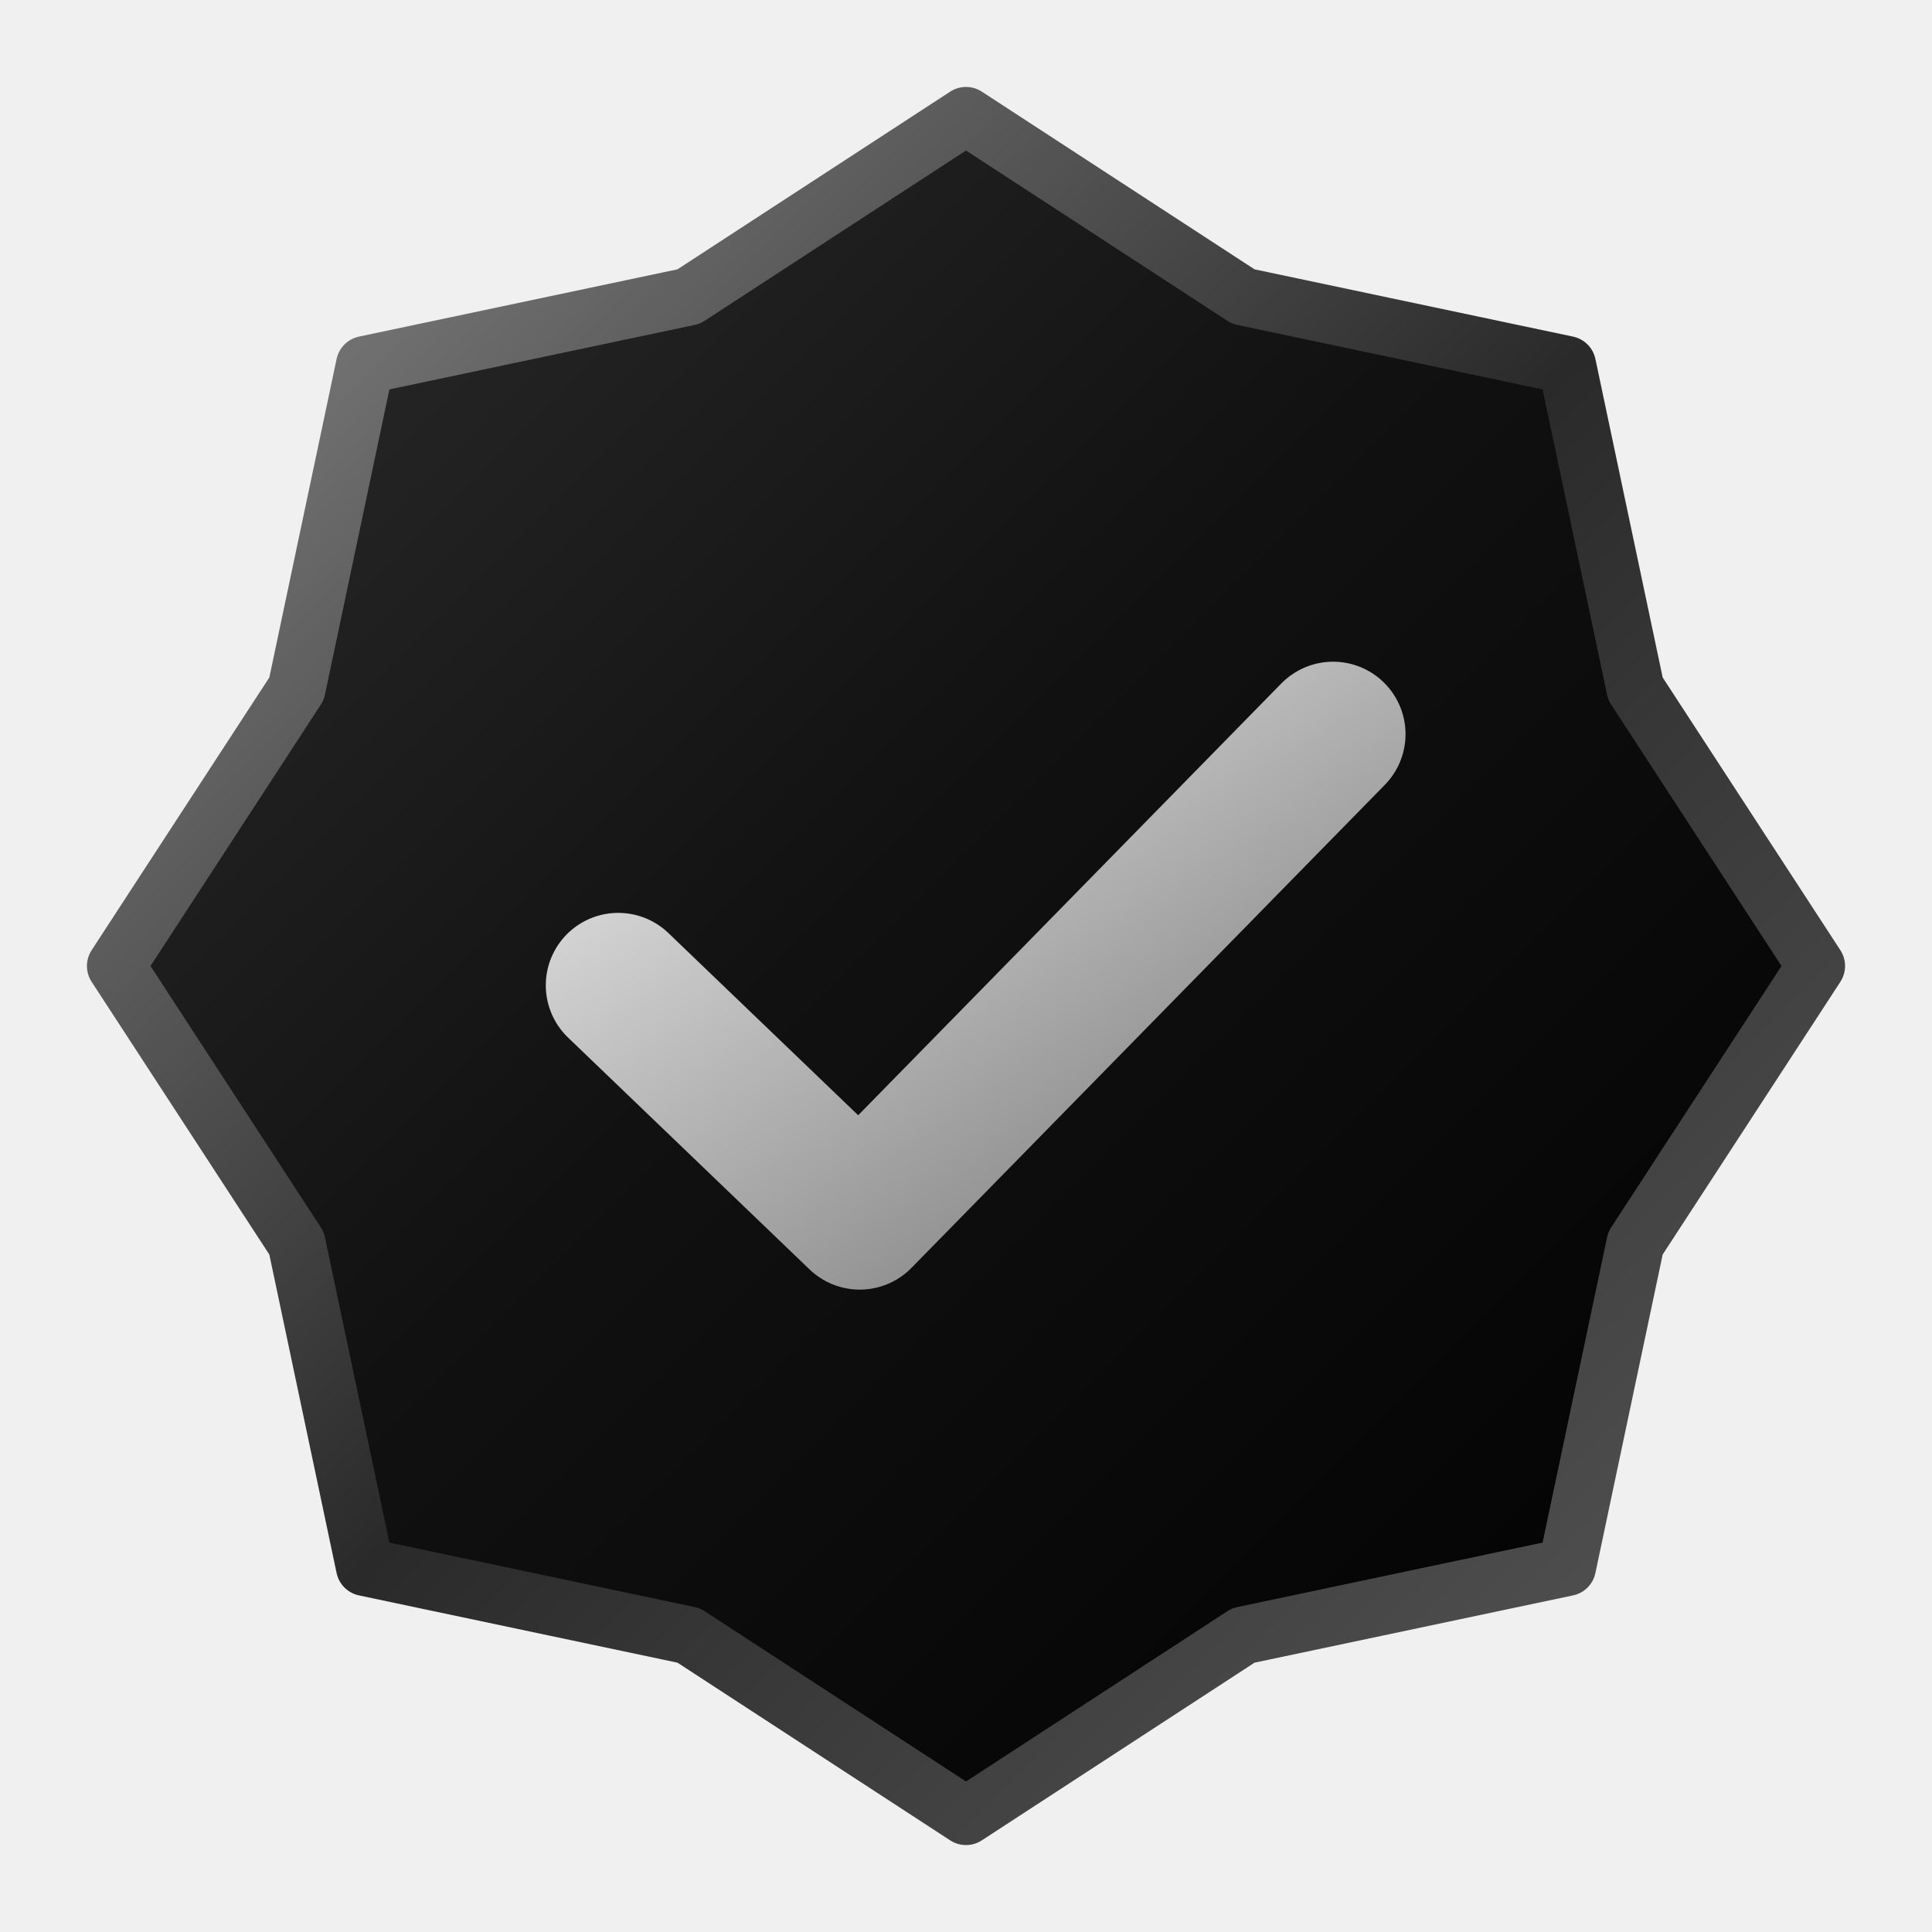
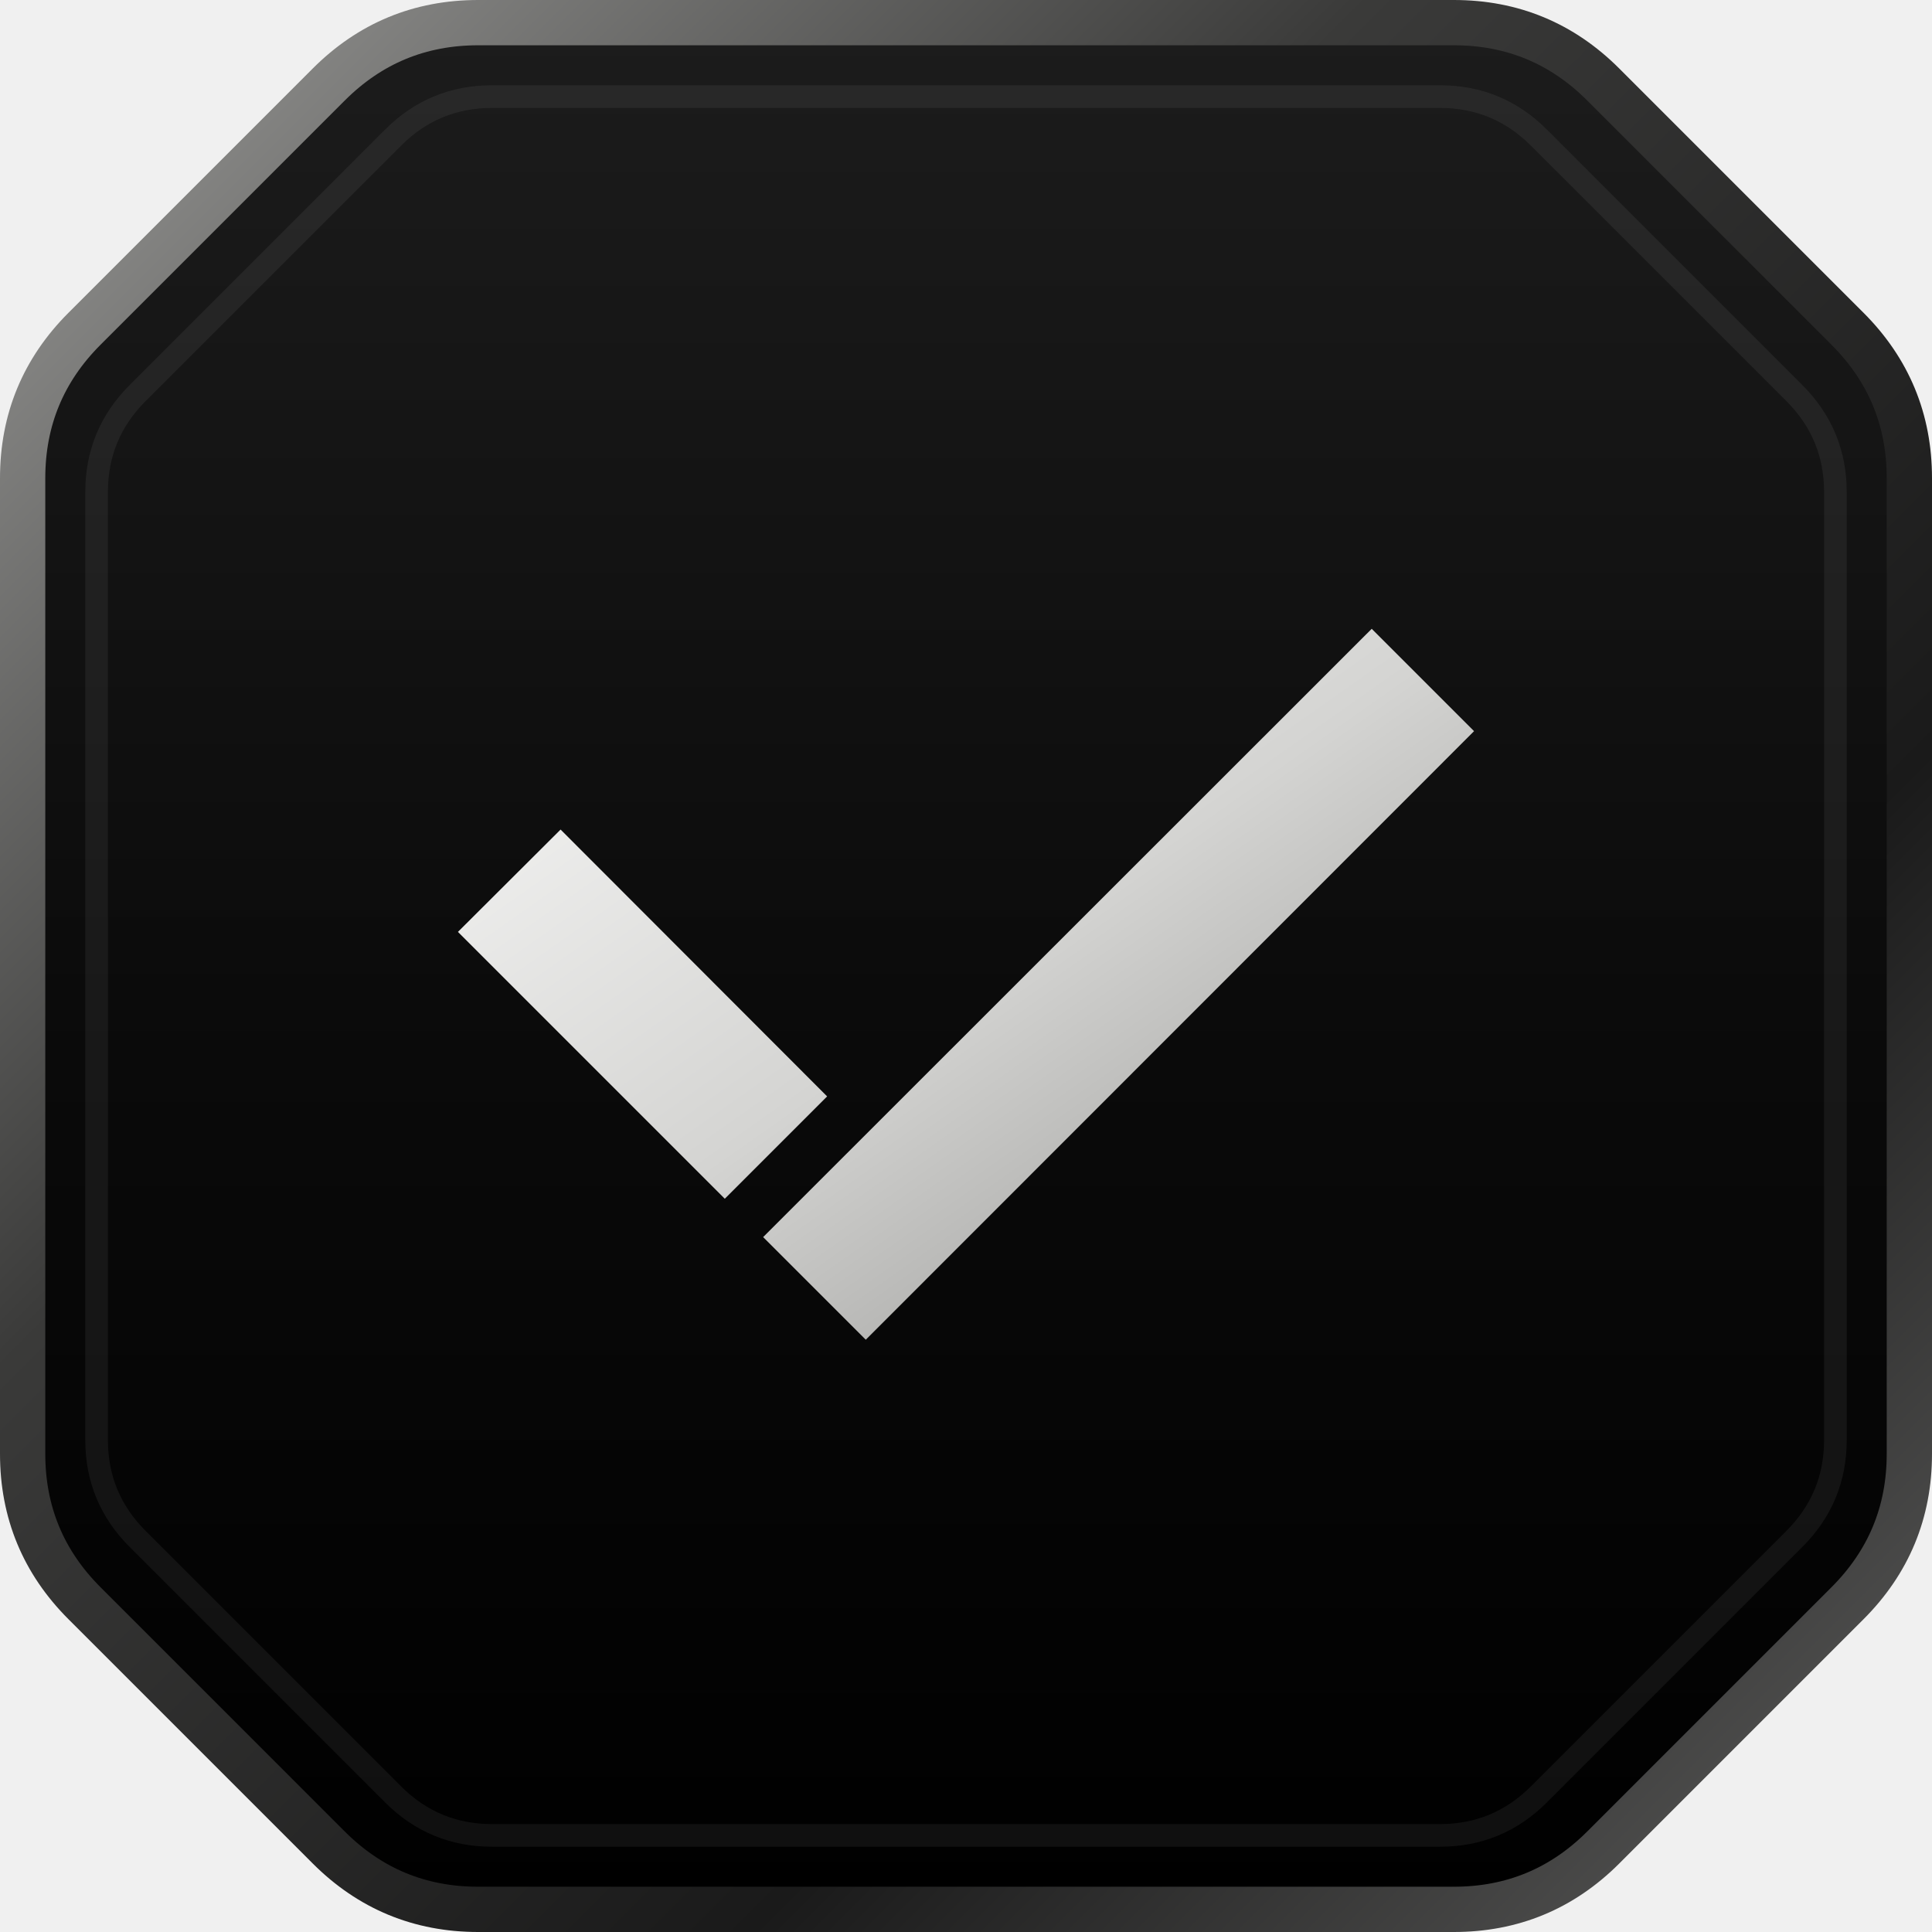
- <svg xmlns="http://www.w3.org/2000/svg" viewBox="0 0 100 100" role="img" aria-label="Select Creators">
+ <svg xmlns="http://www.w3.org/2000/svg" viewBox="0 0 64 64" role="img" aria-label="Select Creators">
  <defs>
-     <linearGradient id="sc-seal" x1="0" y1="0" x2="1" y2="1">
-       <stop offset="0" stop-color="#2e2e2e" />
-       <stop offset="0.45" stop-color="#111111" />
-       <stop offset="1" stop-color="#000000" />
+     <linearGradient id="sc-plate" x1="0" y1="0" x2="0" y2="1">
+       <stop offset="0" stop-color="#1c1c1c" />
+       <stop offset=".55" stop-color="#0a0a0a" />
+       <stop offset="1" stop-color="#000" />
    </linearGradient>
    <linearGradient id="sc-edge" x1="0" y1="0" x2="1" y2="1">
-       <stop offset="0" stop-color="#8a8a8a" />
-       <stop offset="0.5" stop-color="#2a2a2a" />
-       <stop offset="1" stop-color="#5a5a5a" />
+       <stop offset="0" stop-color="#9a9a98" />
+       <stop offset=".35" stop-color="#3a3a39" />
+       <stop offset=".7" stop-color="#1a1a1a" />
+       <stop offset="1" stop-color="#5c5c5b" />
    </linearGradient>
-     <linearGradient id="sc-check" x1="0" y1="0" x2="1" y2="1">
-       <stop offset="0" stop-color="#e4e4e4" />
-       <stop offset="1" stop-color="#7a7a7a" />
+     <linearGradient id="sc-ti" x1="0" y1="0" x2="1" y2="1">
+       <stop offset="0" stop-color="#fafaf9" />
+       <stop offset=".5" stop-color="#d4d4d2" />
+       <stop offset="1" stop-color="#8e8e8c" />
    </linearGradient>
  </defs>
-   <polygon points="50.00,6.00 64.35,15.35 81.11,18.89 84.65,35.65 94.00,50.00 84.65,64.35 81.11,81.11 64.35,84.65 50.00,94.00 35.65,84.65 18.89,81.11 15.35,64.35 6.00,50.00 15.35,35.65 18.89,18.89 35.65,15.35" fill="url(#sc-seal)" stroke="url(#sc-edge)" stroke-width="3" stroke-linejoin="round" />
-   <path d="M32 51 L44.5 63 L69 38" fill="none" stroke="url(#sc-check)" stroke-width="7.5" stroke-linecap="round" stroke-linejoin="round" />
+   <path d="M10.89 2.80 Q12.94 0.75 15.84 0.75 L48.16 0.75 Q51.06 0.75 53.11 2.80 L61.20 10.89 Q63.25 12.94 63.25 15.84 L63.25 48.16 Q63.25 51.06 61.20 53.11 L53.11 61.20 Q51.06 63.25 48.16 63.25 L15.84 63.25 Q12.94 63.25 10.89 61.20 L2.80 53.11 Q0.75 51.06 0.75 48.16 L0.75 15.84 Q0.75 12.94 2.80 10.89 Z" fill="url(#sc-plate)" stroke="url(#sc-edge)" stroke-width="1.5" stroke-linejoin="round" />
+   <path d="M13.02 4.56 Q14.38 3.20 16.30 3.20 L47.70 3.20 Q49.62 3.20 50.98 4.56 L59.44 13.02 Q60.80 14.38 60.80 16.30 L60.80 47.70 Q60.80 49.62 59.44 50.98 L50.98 59.44 Q49.62 60.80 47.70 60.80 L16.30 60.80 Q14.38 60.80 13.02 59.44 L4.56 50.98 Q3.20 49.62 3.20 47.70 L3.20 16.30 Q3.20 14.38 4.56 13.02 Z" fill="none" stroke="#fff" stroke-opacity=".06" stroke-width=".75" stroke-linejoin="round" />
+   <path d="M25.28 40.98 L45.44 20.83 L48.83 24.22 L28.68 44.38 Z M15.17 30.87 L18.57 27.48 L27.40 36.32 L24.01 39.71 Z" fill="url(#sc-ti)" />
</svg>
